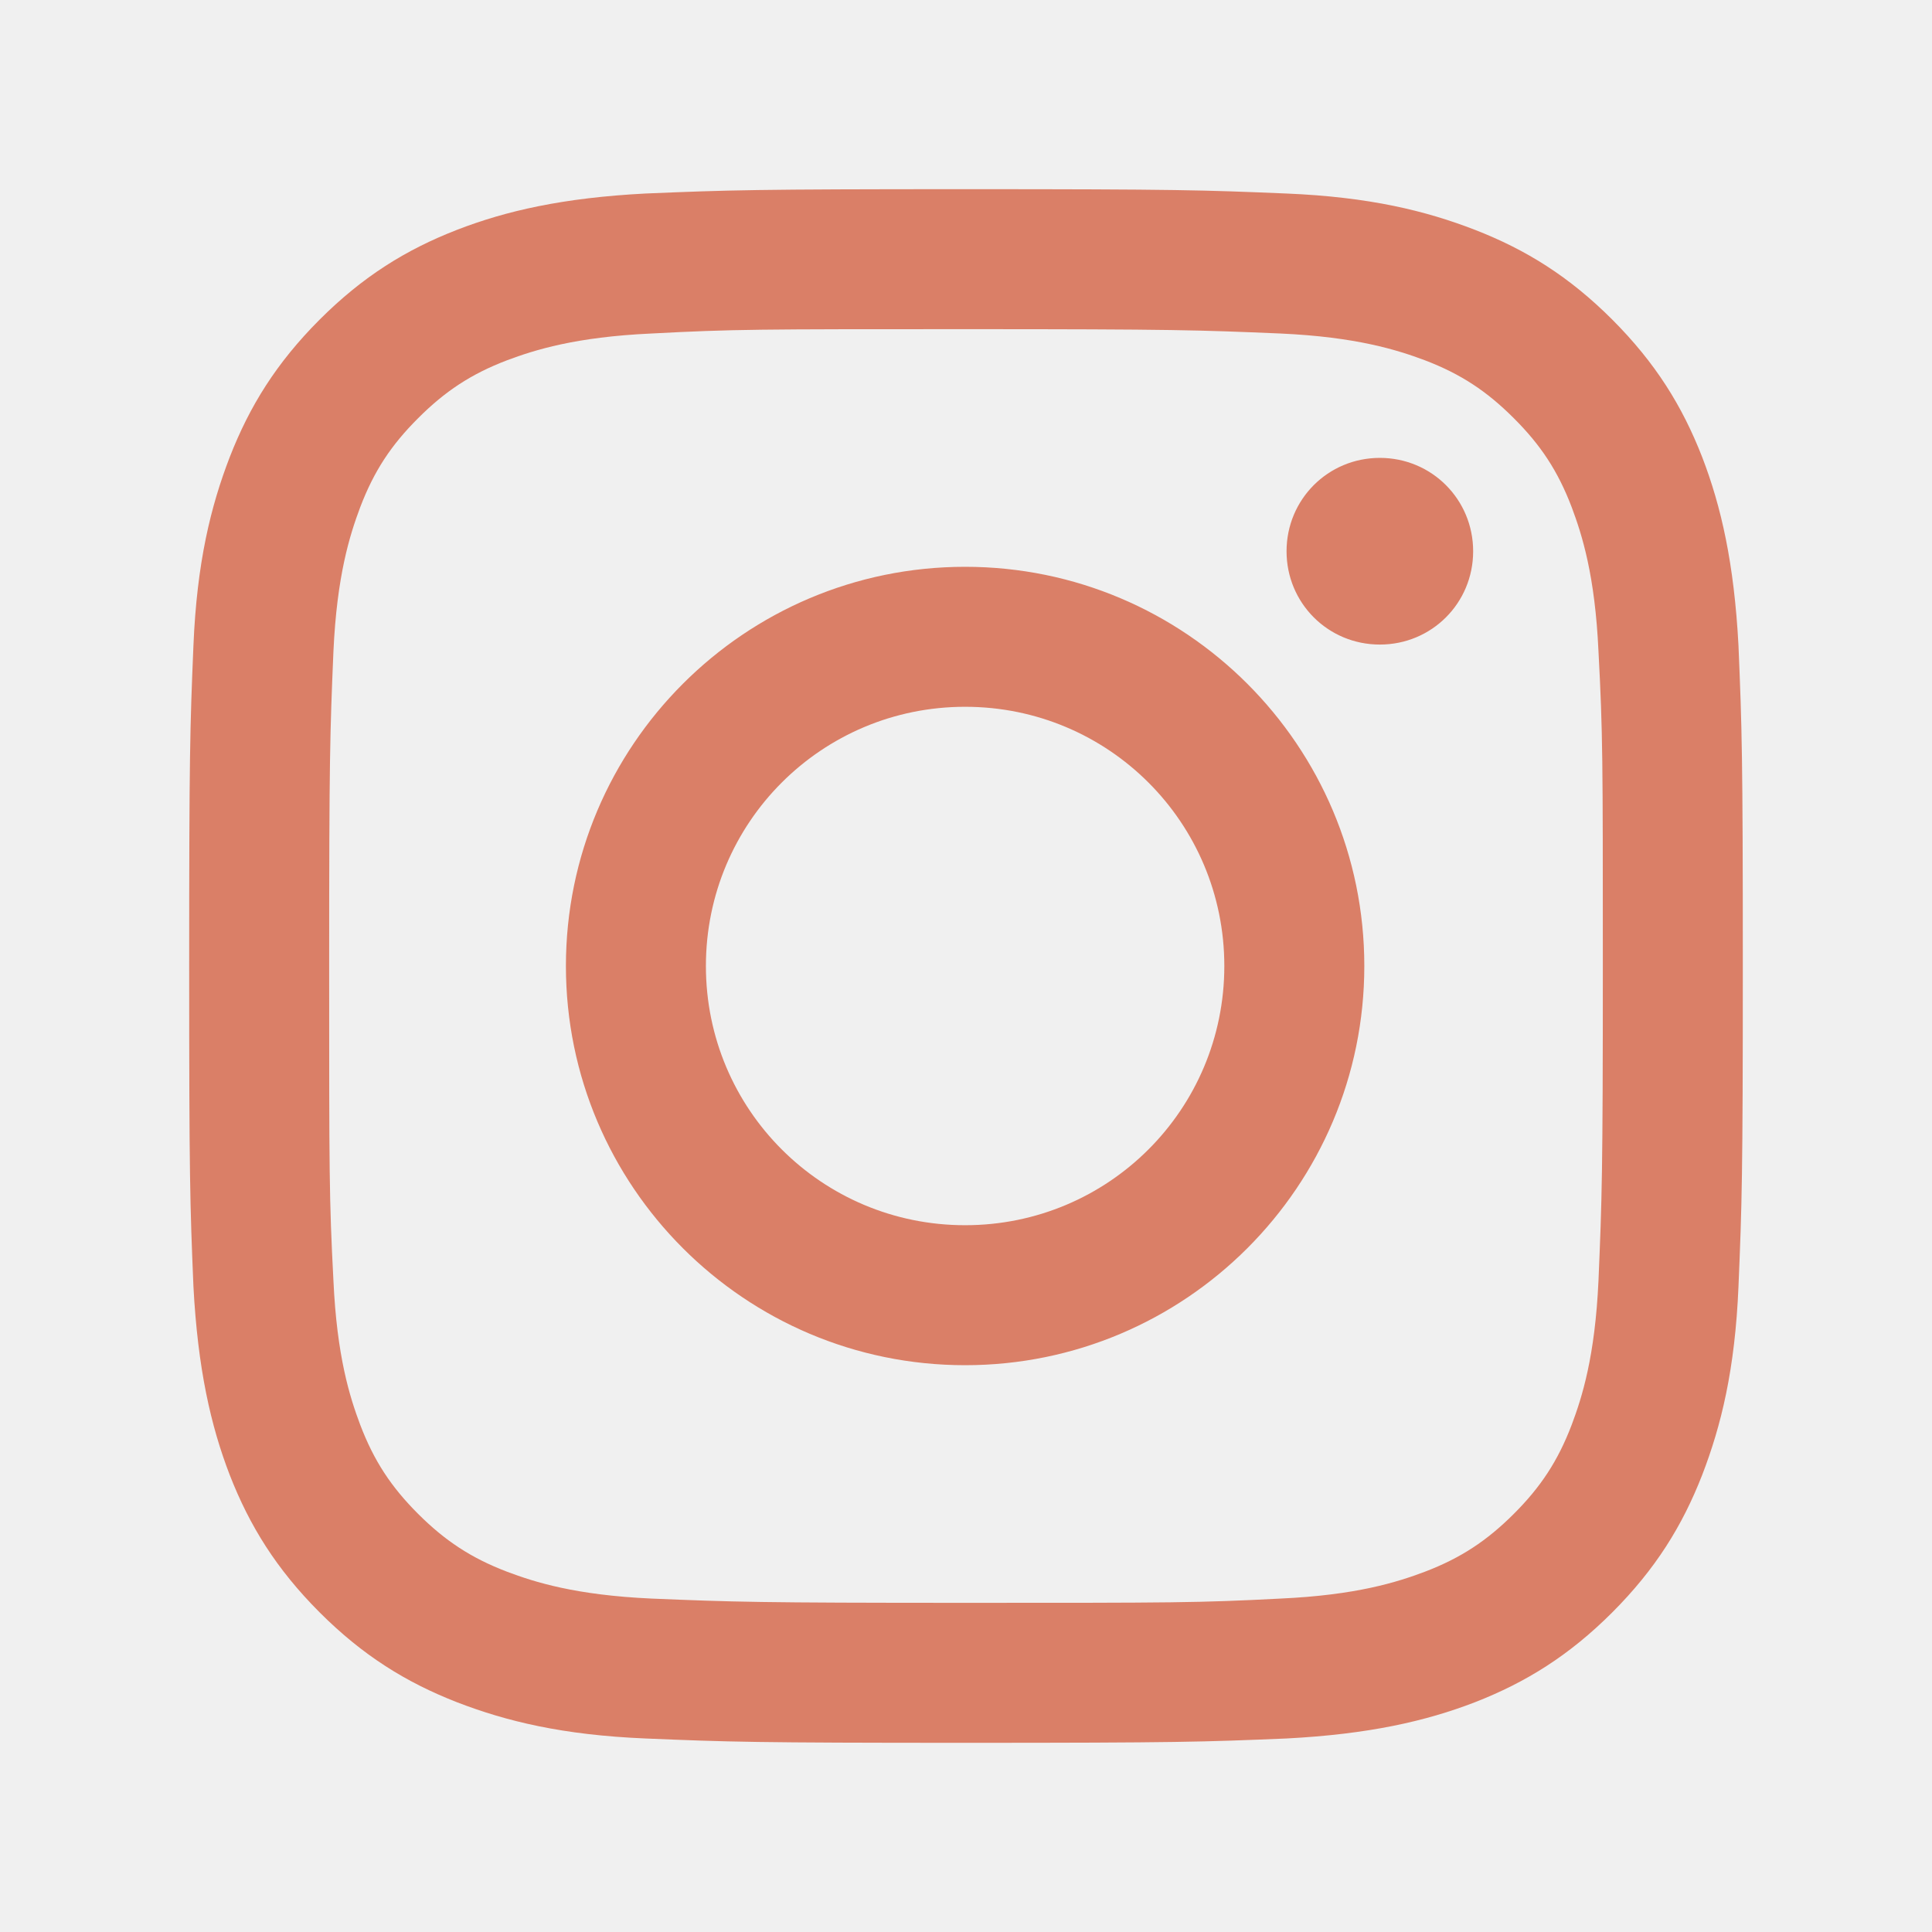
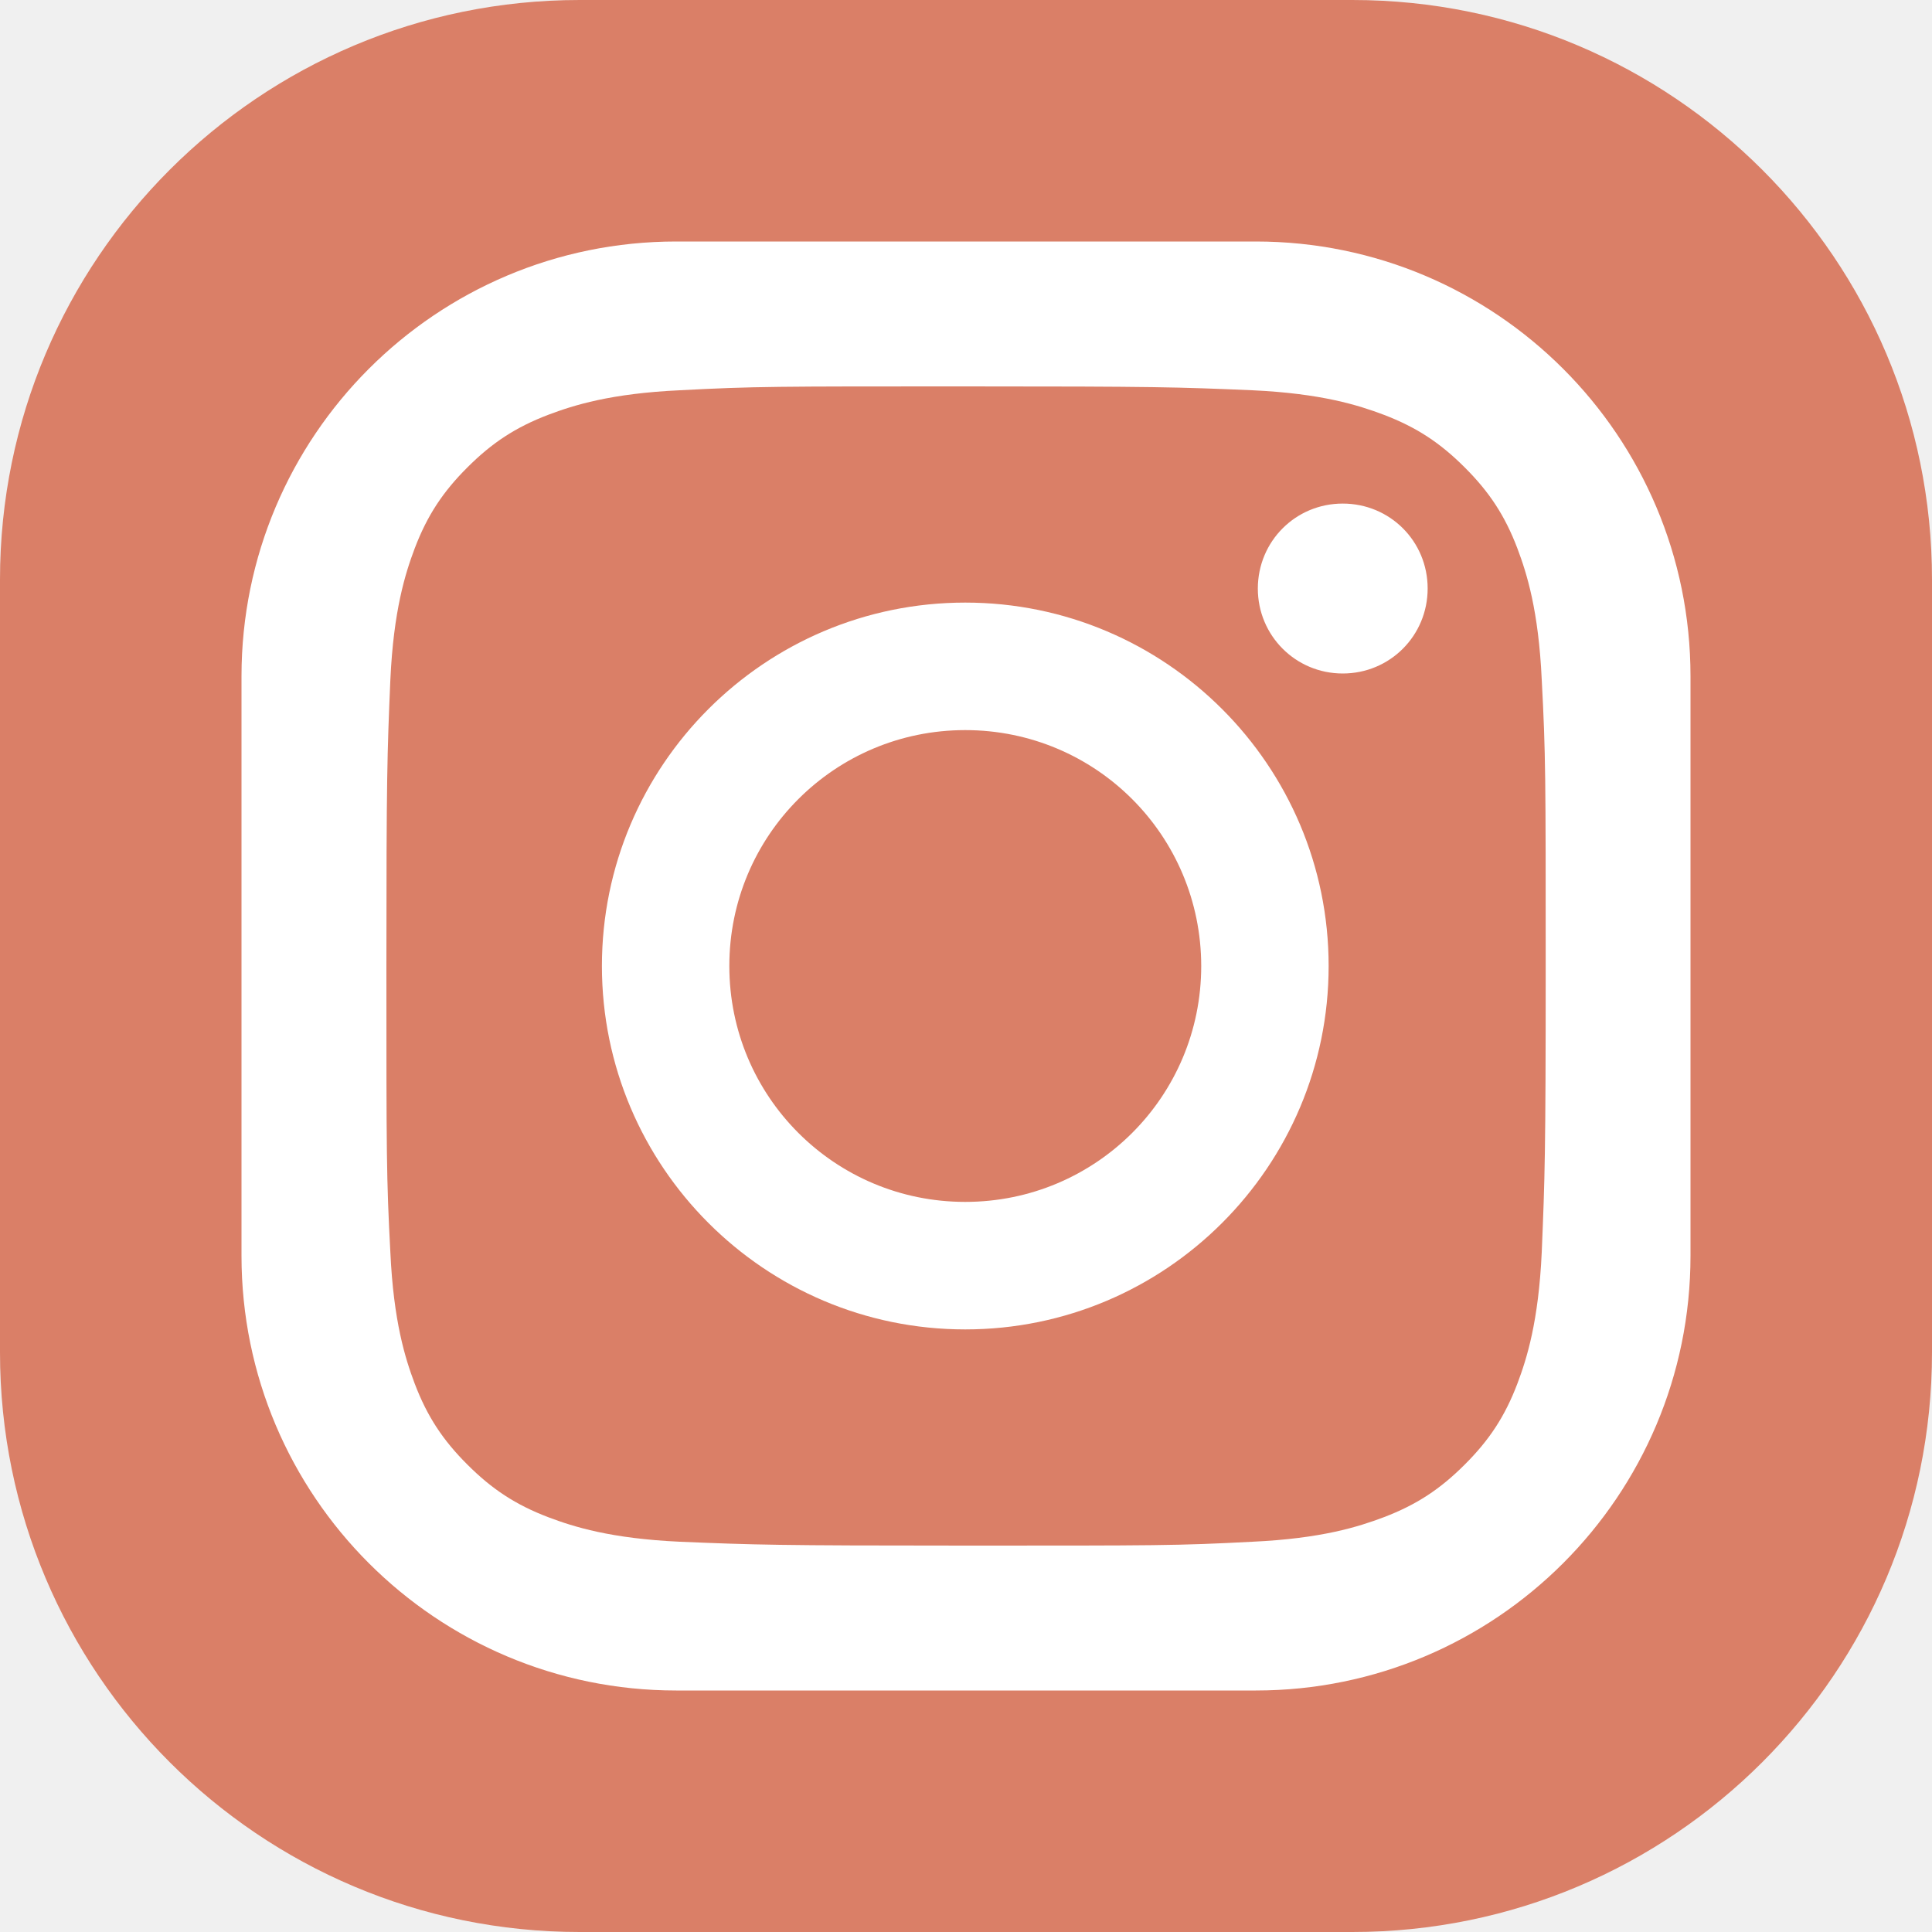
- <svg xmlns="http://www.w3.org/2000/svg" width="24" height="24" viewBox="0 0 24 24" fill="none">
-   <path d="M18.3 6.848C18.3 7.492 17.785 8.007 17.141 8.007C16.497 8.007 15.982 7.492 15.982 6.848C15.982 6.204 16.497 5.688 17.141 5.688C17.785 5.688 18.3 6.204 18.3 6.848ZM21.65 12C21.65 14.619 21.639 14.952 21.596 15.982C21.553 17.013 21.381 17.711 21.145 18.323C20.898 18.956 20.565 19.492 20.029 20.029C19.492 20.566 18.955 20.899 18.322 21.146C17.71 21.382 17.002 21.543 15.982 21.596C14.951 21.639 14.619 21.65 12 21.65C9.38 21.65 9.048 21.639 8.017 21.596C6.987 21.553 6.289 21.382 5.677 21.146C5.044 20.899 4.507 20.566 3.97 20.029C3.434 19.492 3.101 18.956 2.854 18.323C2.618 17.711 2.457 17.002 2.403 15.982C2.36 14.952 2.35 14.619 2.35 12C2.35 9.381 2.36 9.048 2.403 8.018C2.446 6.987 2.618 6.29 2.854 5.678C3.101 5.044 3.434 4.508 3.97 3.971C4.507 3.434 5.044 3.101 5.677 2.855C6.289 2.618 6.997 2.457 8.017 2.404C9.048 2.361 9.38 2.35 12 2.35C14.619 2.35 14.951 2.361 15.982 2.404C17.012 2.447 17.71 2.618 18.322 2.855C18.955 3.101 19.492 3.434 20.029 3.971C20.565 4.508 20.898 5.044 21.145 5.678C21.381 6.29 21.542 6.998 21.596 8.018C21.639 9.048 21.65 9.381 21.65 12ZM19.911 12C19.911 9.424 19.911 9.113 19.857 8.093C19.814 7.148 19.653 6.644 19.524 6.3C19.352 5.849 19.138 5.527 18.805 5.195C18.472 4.862 18.15 4.647 17.699 4.475C17.356 4.347 16.851 4.186 15.907 4.143C14.887 4.1 14.586 4.089 12 4.089C9.413 4.089 9.112 4.089 8.092 4.143C7.148 4.186 6.643 4.347 6.3 4.475C5.849 4.647 5.527 4.862 5.194 5.195C4.861 5.527 4.647 5.849 4.475 6.3C4.346 6.644 4.185 7.148 4.142 8.093C4.099 9.113 4.089 9.413 4.089 12C4.089 14.587 4.089 14.888 4.142 15.907C4.185 16.852 4.346 17.357 4.475 17.7C4.647 18.151 4.861 18.473 5.194 18.806C5.527 19.138 5.849 19.353 6.3 19.525C6.643 19.654 7.148 19.815 8.092 19.858C9.112 19.9 9.413 19.911 12 19.911C14.586 19.911 14.887 19.911 15.907 19.858C16.851 19.815 17.356 19.654 17.699 19.525C18.15 19.353 18.472 19.138 18.805 18.806C19.138 18.473 19.352 18.151 19.524 17.7C19.653 17.357 19.814 16.852 19.857 15.907C19.9 14.888 19.911 14.587 19.911 12ZM16.948 12C16.948 14.737 14.726 16.959 11.989 16.959C9.252 16.959 7.03 14.737 7.03 12C7.03 9.263 9.252 7.041 11.989 7.041C14.726 7.041 16.948 9.263 16.948 12ZM15.209 12C15.209 10.218 13.771 8.78 11.989 8.78C10.207 8.78 8.769 10.218 8.769 12C8.769 13.782 10.207 15.22 11.989 15.22C13.771 15.22 15.209 13.782 15.209 12Z" fill="#DA7F67" />
+ <svg xmlns="http://www.w3.org/2000/svg" width="20" height="20" viewBox="0 0 20 20" fill="none">
+   <rect width="20" height="20" rx="6" fill="#DA7F67" />
+   <rect x="2.75" y="2.75" width="14.5" height="14.5" rx="4.25" fill="white" stroke="white" stroke-width="0.5" />
+   <path d="M10.001 4C11.963 4 12.191 4.007 12.964 4.04C13.68 4.073 14.063 4.195 14.323 4.293C14.665 4.423 14.91 4.586 15.162 4.838C15.415 5.09 15.578 5.335 15.708 5.677C15.806 5.937 15.927 6.32 15.96 7.036C16.001 7.81 16.001 8.046 16.001 10C16.001 11.962 15.992 12.19 15.96 12.964C15.927 13.68 15.806 14.063 15.708 14.323C15.578 14.665 15.415 14.91 15.162 15.162C14.91 15.414 14.665 15.577 14.323 15.707C14.063 15.805 13.68 15.927 12.964 15.96C12.191 16.001 11.963 16 10.001 16C8.039 16 7.81 15.992 7.037 15.96C6.321 15.927 5.938 15.805 5.678 15.707C5.336 15.577 5.091 15.414 4.839 15.162C4.586 14.91 4.423 14.665 4.293 14.323C4.195 14.063 4.074 13.68 4.041 12.964C4 12.19 4 11.962 4 10C4 8.038 4.008 7.81 4.041 7.036C4.074 6.32 4.195 5.937 4.293 5.677C4.423 5.335 4.586 5.09 4.839 4.838C5.091 4.586 5.336 4.423 5.678 4.293C5.938 4.195 6.321 4.073 7.037 4.04C7.81 3.999 8.039 4 10.001 4ZM9.992 6.238C7.916 6.238 6.231 7.924 6.231 10C6.231 12.076 7.916 13.762 9.992 13.762C12.068 13.762 13.754 12.076 13.754 10C13.754 7.924 12.068 6.238 9.992 6.238ZM9.992 7.558C11.344 7.558 12.434 8.649 12.435 10C12.435 11.351 11.344 12.442 9.992 12.442C8.641 12.442 7.55 11.351 7.55 10C7.55 8.649 8.641 7.558 9.992 7.558ZM13.9 5.213C13.412 5.213 13.022 5.603 13.021 6.092C13.021 6.58 13.412 6.972 13.9 6.972C14.389 6.972 14.779 6.58 14.779 6.092C14.779 5.603 14.389 5.213 13.9 5.213Z" fill="#DA7F67" />
</svg>
